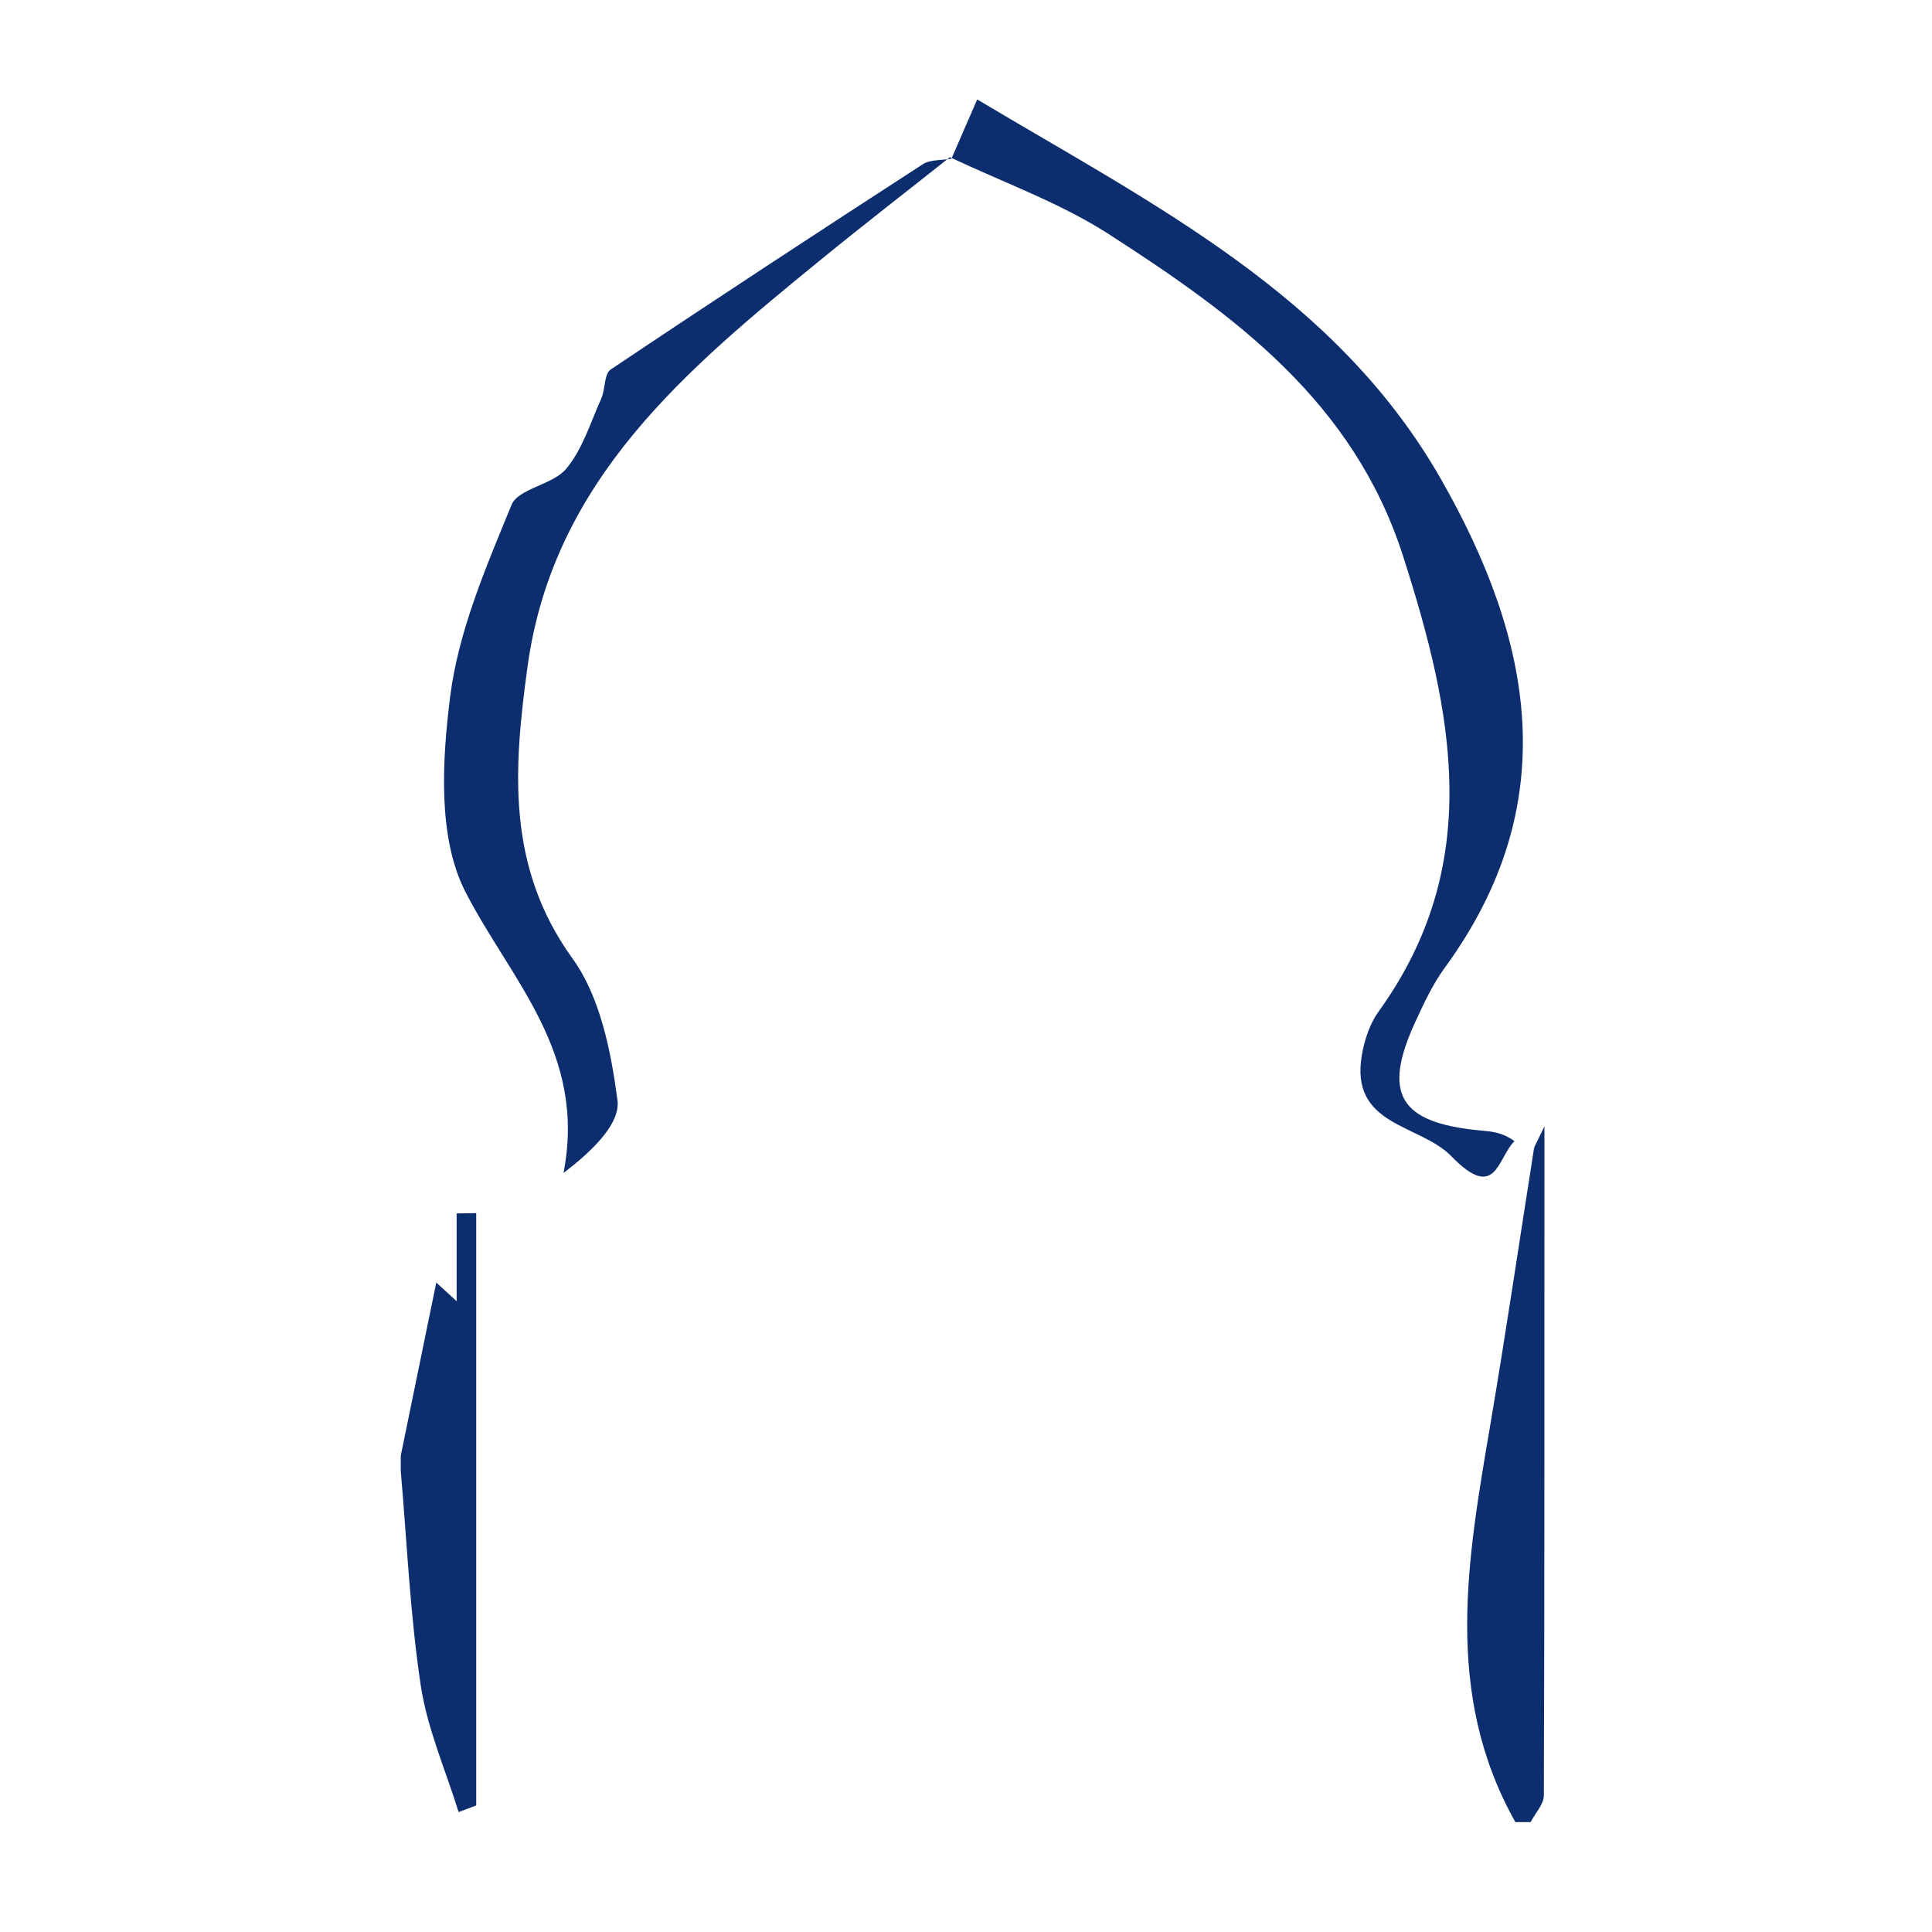
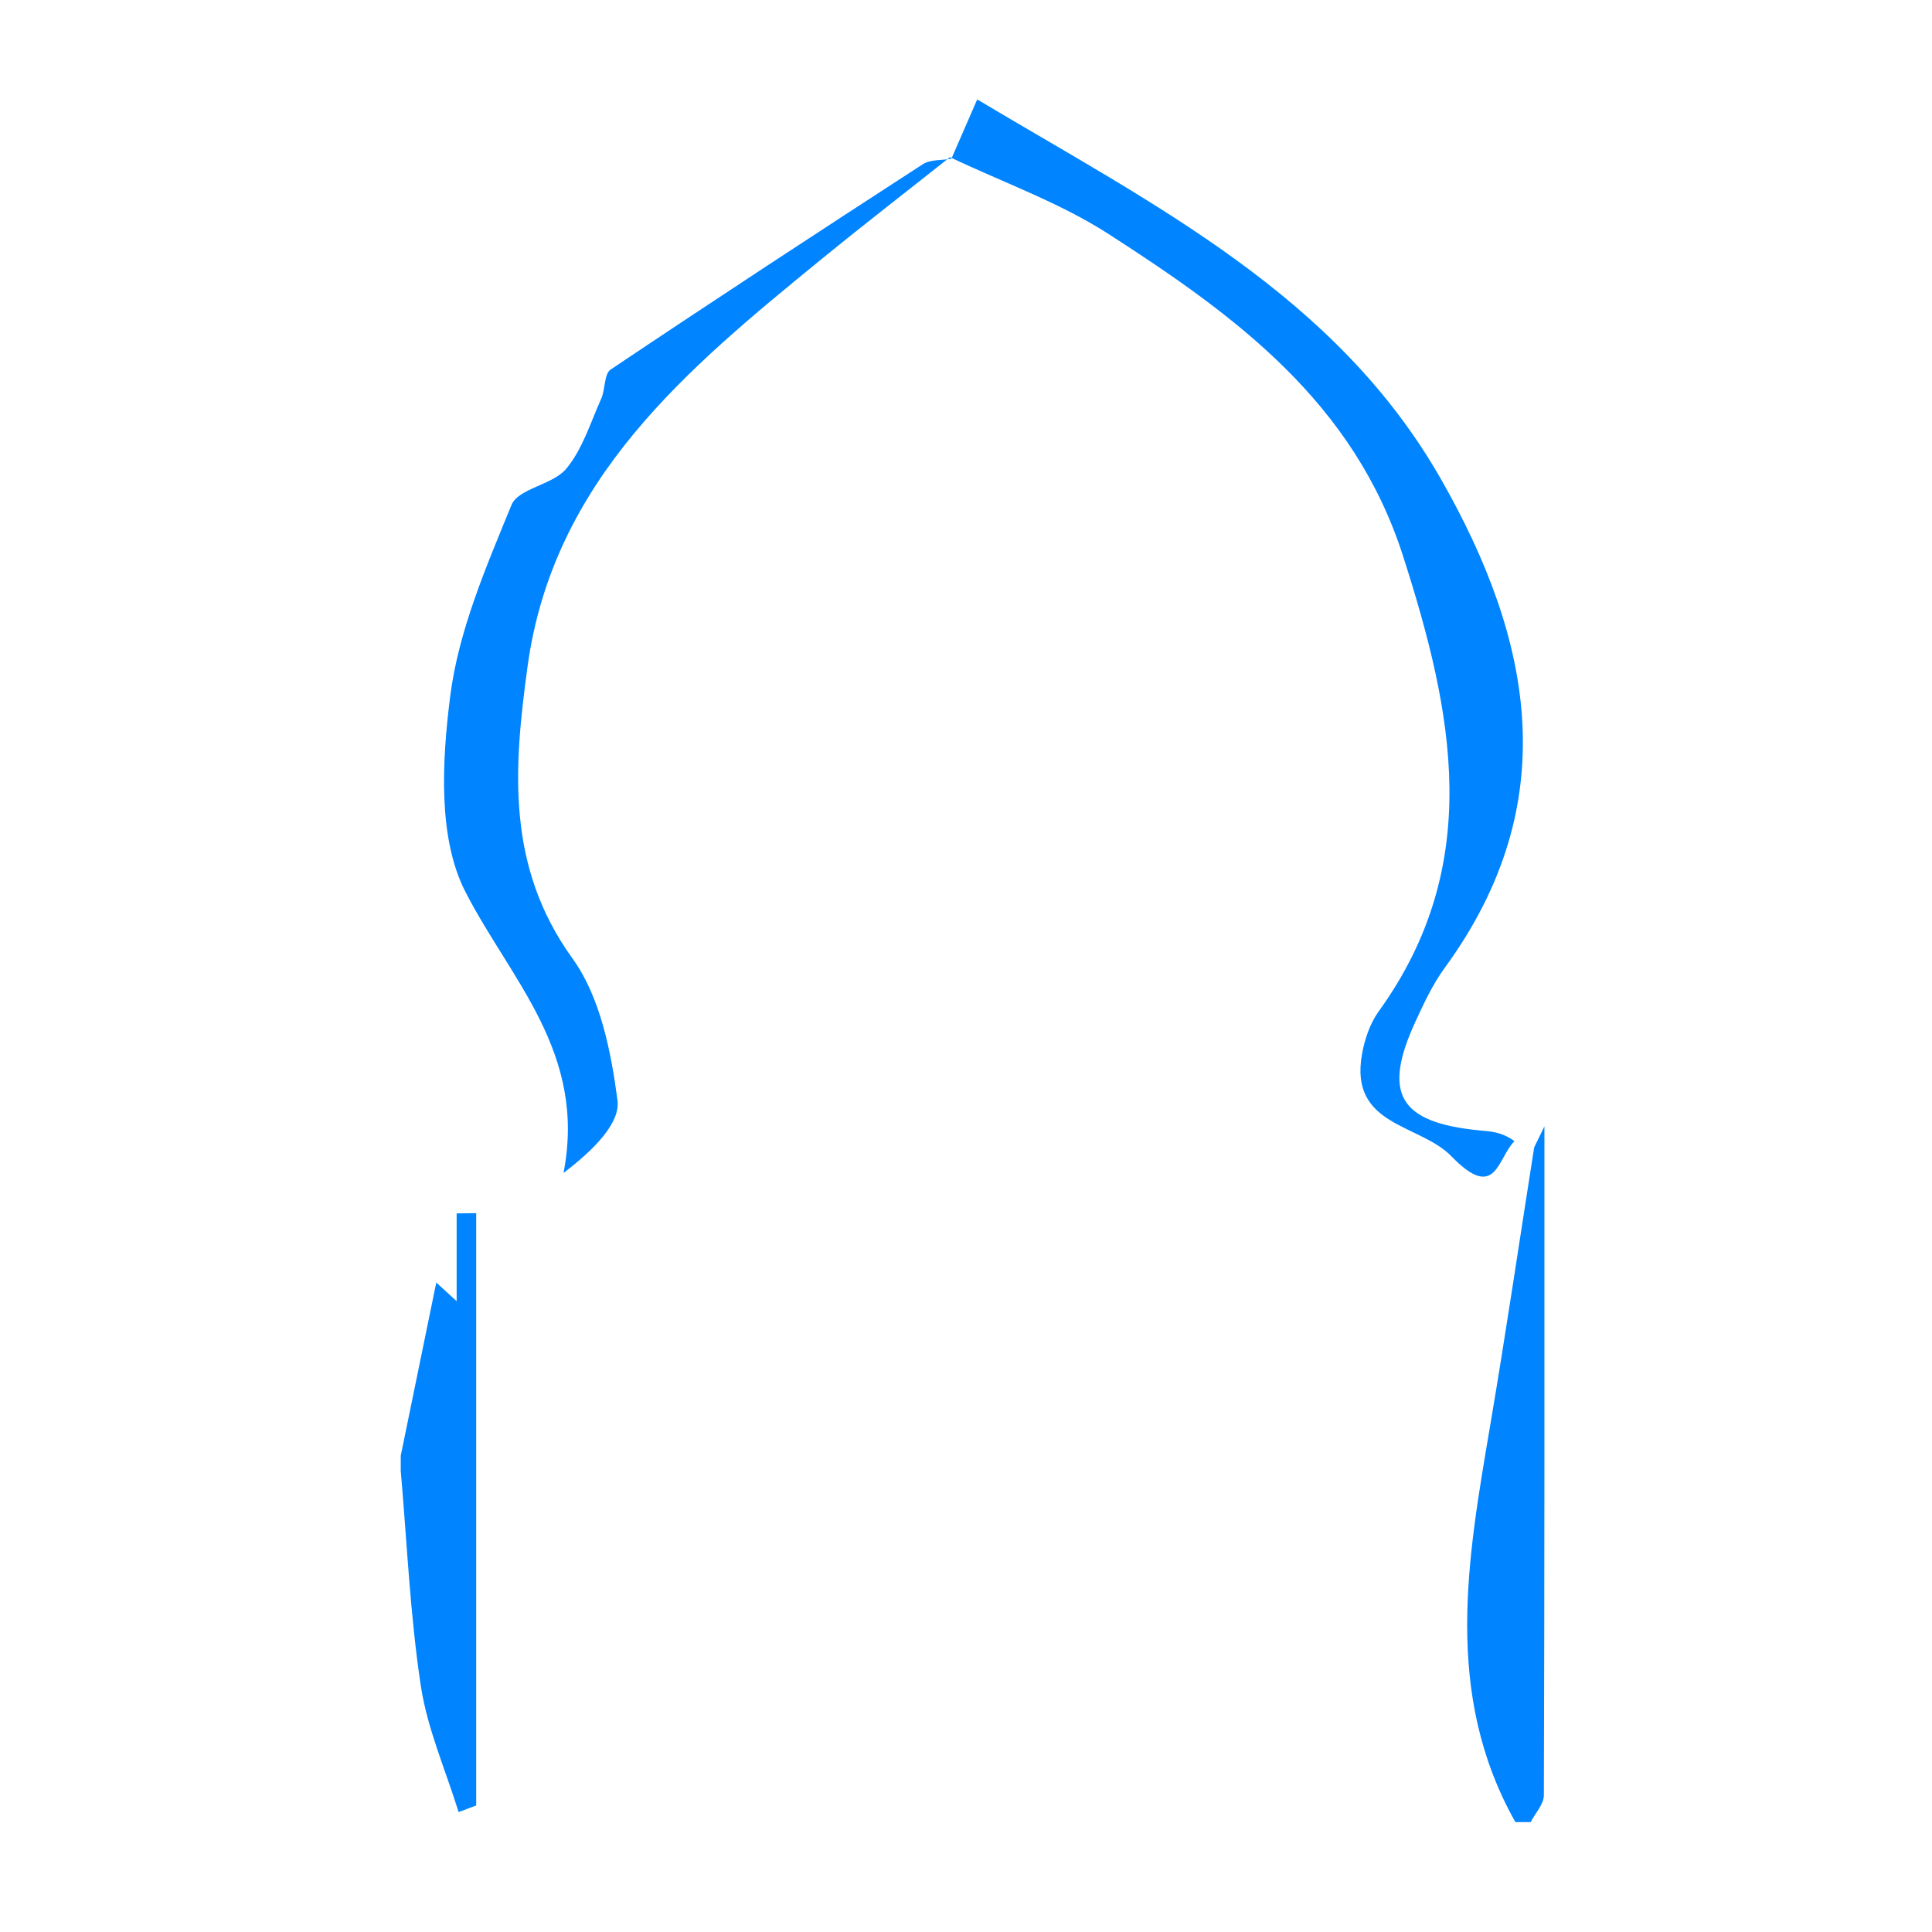
<svg xmlns="http://www.w3.org/2000/svg" version="1.1" id="Calque_1" x="0px" y="0px" width="114px" height="114px" viewBox="0 0 114 114" enable-background="new 0 0 114 114" xml:space="preserve">
  <g>
-     <path d="M-261.123,192.49c-0.559-1.854-1.633-3.727-1.572-5.561c0.15-4.63,0.936-9.232,1.231-13.863   c0.263-4.084-0.494-8.188-0.795-12.158c-0.832-11.025-3.082-22.571,2.886-33.143c1.457,0,2.915,0,4.373,0   c0,21.574,0,43.149,0,64.725C-257.041,192.49-259.082,192.49-261.123,192.49z" />
-     <path d="M-343.342,127.766c0.68,7.057,1.397,14.108,1.993,21.17c0.079,0.945-0.173,2.201-0.767,2.871   c-4.106,4.643-3.64,10.049-3.13,15.629c0.593,6.5,0.932,13.033,1.04,19.557c0.029,1.822-1.141,3.666-1.761,5.5   c-1.458,0-2.915,0-4.373,0c-0.523-1.891-1.544-3.801-1.48-5.672c0.225-6.689,0.564-13.398,1.343-20.043   c0.714-6.088-0.172-11.533-4.235-16.27c0-2.333,0-4.664,0-6.998c0.583-5.246,1.166-10.494,1.749-15.744c0.583,0,1.167,0,1.75,0   c-0.804,6.361-0.84,12.703-0.521,19.032c0.466-0.008,0.93-0.015,1.395-0.021c0-6.338,0-12.674,0-19.012c0.583,0,1.167,0,1.749,0   c0,6.317,0,12.635,0,18.95c0.584-0.011,1.166-0.021,1.75-0.03c0-6.308,0-12.613,0-18.92c0.291,0,0.582,0,0.874,0   c0,6.338,0,12.678,0,19.016c0.583-0.02,1.167-0.039,1.75-0.059c0-6.318,0-12.639,0-18.957   C-343.925,127.766-343.633,127.766-343.342,127.766z" />
+     <path d="M-261.123,192.49c-0.559-1.854-1.633-3.727-1.572-5.561c0.15-4.631,0.936-9.232,1.231-13.863   c0.263-4.084-0.494-8.188-0.795-12.158c-0.832-11.025-3.082-22.571,2.886-33.143c1.457,0,2.915,0,4.373,0   c0,21.573,0,43.148,0,64.725C-257.041,192.49-259.082,192.49-261.123,192.49z" />
+     <path d="M-343.342,127.766c0.68,7.058,1.397,14.108,1.993,21.17c0.079,0.945-0.173,2.201-0.767,2.871   c-4.106,4.644-3.64,10.049-3.13,15.629c0.593,6.5,0.932,13.033,1.04,19.558c0.029,1.821-1.141,3.666-1.761,5.5   c-1.458,0-2.915,0-4.373,0c-0.523-1.892-1.544-3.802-1.48-5.673c0.225-6.688,0.564-13.397,1.343-20.043   c0.714-6.088-0.172-11.532-4.235-16.27c0-2.333,0-4.664,0-6.998c0.583-5.246,1.166-10.494,1.749-15.744c0.583,0,1.167,0,1.75,0   c-0.804,6.361-0.84,12.703-0.521,19.032c0.466-0.008,0.93-0.015,1.395-0.021c0-6.338,0-12.674,0-19.012c0.583,0,1.167,0,1.749,0   c0,6.316,0,12.635,0,18.949c0.584-0.011,1.166-0.021,1.75-0.029c0-6.309,0-12.613,0-18.92c0.291,0,0.582,0,0.874,0   c0,6.338,0,12.678,0,19.016c0.583-0.02,1.167-0.039,1.75-0.059c0-6.318,0-12.64,0-18.957   C-343.925,127.766-343.633,127.766-343.342,127.766z" />
    <g>
-       <path d="M-296.11,192.49c0.484-0.168,0.965-0.342,1.442-0.52c-0.769,0.201-1.549,0.375-2.339,0.52    C-296.708,192.49-296.408,192.49-296.11,192.49z" />
-       <path d="M-302.982,127.342c-1.798,0-3.561,0.146-5.279,0.424c-0.031,0-0.063,0-0.094,0c-0.04,0.014-0.082,0.024-0.123,0.037    c-15.523,2.615-27.35,16.118-27.35,32.387c0,15.307,10.469,28.166,24.637,31.813c0.361,0.165,0.724,0.331,1.087,0.49    c0.382,0,0.765,0,1.146,0c1.938,0.355,3.936,0.544,5.976,0.544c2.041,0,4.038-0.188,5.976-0.544c0.79-0.145,1.57-0.318,2.339-0.52    c14.115-3.683,24.532-16.516,24.532-31.783C-270.136,142.048-284.842,127.342-302.982,127.342z M-294.132,176.732    c-6.241,3.371-12.579,3.174-18.63-0.514c-1.105-0.674-1.626-2.305-2.416-3.494c1.354,0.176,2.914-0.021,4.03,0.592    c5.611,3.074,11.187,3.228,16.479-0.328c5.399-3.631,7.668-8.844,6.691-15.438c-0.169-1.144,0.65-2.433,1.014-3.653    c0.785,1.021,1.783,1.945,2.291,3.09c0.45,1.017,0.357,2.273,0.456,3.056C-284.582,167.65-287.713,173.266-294.132,176.732z" />
+       <path d="M-296.11,192.49c0.484-0.168,0.965-0.342,1.442-0.52c-0.769,0.2-1.549,0.375-2.339,0.52    C-296.708,192.49-296.408,192.49-296.11,192.49z" />
+       <path d="M-302.982,127.342c-1.798,0-3.561,0.146-5.279,0.424c-0.031,0-0.063,0-0.094,0c-0.04,0.014-0.082,0.024-0.123,0.037    c-15.523,2.615-27.35,16.118-27.35,32.387c0,15.308,10.469,28.166,24.637,31.813c0.361,0.165,0.724,0.331,1.087,0.49    c0.382,0,0.765,0,1.146,0c1.938,0.354,3.936,0.544,5.976,0.544c2.041,0,4.038-0.188,5.976-0.544    c0.79-0.146,1.57-0.318,2.339-0.521c14.115-3.683,24.532-16.516,24.532-31.783C-270.136,142.048-284.842,127.342-302.982,127.342z     M-294.132,176.732c-6.241,3.371-12.579,3.174-18.63-0.515c-1.105-0.674-1.626-2.305-2.416-3.493    c1.354,0.176,2.914-0.021,4.03,0.592c5.611,3.074,11.187,3.228,16.479-0.328c5.399-3.631,7.668-8.844,6.691-15.438    c-0.169-1.144,0.65-2.433,1.014-3.653c0.785,1.021,1.783,1.945,2.291,3.09c0.45,1.018,0.357,2.273,0.456,3.057    C-284.582,167.65-287.713,173.266-294.132,176.732z" />
    </g>
  </g>
  <g>
-     <path fill="#0D2E6E" d="M89.417,107.516c-4.276-7.599-2.819-15.545-1.47-23.504c0.916-5.404,1.713-10.826,2.568-16.24   c0.021-0.137,0.118-0.262,0.616-1.313c0,13.771,0.009,26.625-0.034,39.479c-0.002,0.525-0.51,1.053-0.779,1.578   C90.018,107.516,89.718,107.516,89.417,107.516z" />
-     <path fill="#0D2E6E" d="M23.647,85.895c0.704-3.438,1.41-6.873,2.096-10.217c-0.1-0.091,0.372,0.34,1.202,1.1   c0-2.019,0-3.598,0-5.18c0.385-0.004,0.769-0.01,1.154-0.015c0,11.649,0,23.301,0,34.95c-0.347,0.131-0.692,0.26-1.038,0.391   c-0.769-2.484-1.851-4.923-2.233-7.467c-0.632-4.186-0.811-8.438-1.181-12.662C23.647,86.494,23.647,86.193,23.647,85.895z" />
-     <path fill="#0D2E6E" d="M56.138,9.368c0.45-1.035,0.9-2.07,1.523-3.5C68.139,12.12,78.827,17.42,85.016,28.254   c5.45,9.543,7.303,19.174,0.226,28.861c-0.699,0.958-1.214,2.065-1.714,3.149c-1.973,4.268-0.973,5.971,3.744,6.434   c0.658,0.064,1.322,0.078,2.092,0.637c-1.016,0.998-1.08,3.613-3.717,0.898c-1.875-1.935-6.028-1.754-5.285-6.002   c0.154-0.883,0.466-1.824,0.981-2.539c6.257-8.671,4.415-17.627,1.446-26.882c-2.926-9.118-9.948-14.215-17.361-18.992   c-2.896-1.868-6.236-3.05-9.374-4.544L56.138,9.368z" />
-     <path fill="#0D2E6E" d="M56.054,9.273c-2.527,2.003-5.08,3.976-7.578,6.016c-7.925,6.47-15.835,12.99-17.349,24.053   c-0.815,5.957-1.273,11.772,2.648,17.206c1.644,2.276,2.28,5.49,2.66,8.373c0.176,1.335-1.356,2.896-3.184,4.291   c1.382-7.099-3.121-11.386-5.788-16.586c-1.637-3.19-1.379-7.726-0.901-11.521c0.487-3.872,2.118-7.646,3.62-11.31   c0.401-0.979,2.43-1.178,3.229-2.136c0.961-1.151,1.431-2.72,2.063-4.131c0.249-0.557,0.168-1.46,0.56-1.724   c6.102-4.092,12.247-8.117,18.413-12.111c0.447-0.29,1.122-0.227,1.691-0.327C56.138,9.368,56.054,9.273,56.054,9.273z" />
+     <path fill="#0084FF" d="M89.417,107.516c-4.276-7.599-2.819-15.545-1.47-23.504c0.916-5.404,1.713-10.826,2.568-16.24   c0.021-0.137,0.117-0.262,0.615-1.313c0,13.771,0.01,26.625-0.033,39.479c-0.002,0.525-0.511,1.054-0.779,1.578   C90.018,107.516,89.718,107.516,89.417,107.516z" />
+     <path fill="#0084FF" d="M23.647,85.895c0.704-3.438,1.41-6.873,2.096-10.217c-0.1-0.091,0.372,0.34,1.202,1.1   c0-2.019,0-3.598,0-5.18c0.385-0.004,0.769-0.01,1.154-0.015c0,11.649,0,23.301,0,34.95c-0.347,0.131-0.692,0.26-1.038,0.391   c-0.769-2.484-1.851-4.923-2.233-7.467c-0.632-4.186-0.811-8.438-1.181-12.662C23.647,86.494,23.647,86.193,23.647,85.895z" />
+     <path fill="#0084FF" d="M56.138,9.368c0.45-1.035,0.9-2.07,1.523-3.5C68.139,12.12,78.827,17.42,85.016,28.254   c5.45,9.543,7.303,19.174,0.227,28.861c-0.699,0.958-1.215,2.064-1.715,3.148c-1.973,4.269-0.973,5.971,3.744,6.435   c0.658,0.063,1.322,0.077,2.092,0.637c-1.016,0.998-1.079,3.613-3.717,0.897c-1.875-1.935-6.027-1.754-5.285-6.002   c0.154-0.883,0.467-1.823,0.981-2.539c6.257-8.67,4.415-17.626,1.446-26.881c-2.926-9.118-9.948-14.215-17.361-18.992   c-2.896-1.868-6.236-3.05-9.374-4.544L56.138,9.368z" />
+     <path fill="#0084FF" d="M56.054,9.273c-2.527,2.003-5.08,3.976-7.578,6.016c-7.925,6.47-15.835,12.99-17.349,24.053   c-0.815,5.957-1.273,11.772,2.648,17.206c1.644,2.276,2.28,5.49,2.66,8.373c0.176,1.335-1.356,2.896-3.184,4.291   c1.382-7.099-3.121-11.386-5.788-16.586c-1.637-3.19-1.379-7.726-0.901-11.521c0.487-3.872,2.118-7.646,3.62-11.31   c0.401-0.979,2.43-1.178,3.229-2.136c0.961-1.151,1.431-2.72,2.063-4.131c0.249-0.557,0.168-1.46,0.56-1.724   c6.102-4.092,12.247-8.117,18.413-12.111c0.447-0.29,1.122-0.227,1.691-0.327C56.138,9.368,56.054,9.273,56.054,9.273z" />
  </g>
  <g>
-     <path fill="#010202" d="M250.605,12.227h-45.594c-4.102,0-7.753,3.039-7.753,7.141v72.647h17.099V75.15   c-1.373,0.656-2.281,1.154-2.281,1.154v-4.23c0,0,7.66-4.331,14.82-4.331c7.164,0,14.815,4.331,14.815,4.331v4.23   c0,0-0.823-0.531-2.278-1.218v16.929h18.237V19.367C257.672,15.266,254.705,12.227,250.605,12.227z M209.799,72.639h-4.561V68.08   h4.561V72.639z M214.357,65.799h-9.119V56.68h9.119V65.799z M214.357,53.262h-9.119v-9.119h9.119V53.262z M214.357,40.723h-9.119   v-9.117h9.119V40.723z M214.357,28.184h-9.119v-9.117h9.119V28.184z M225.756,65.799h-9.117V56.68h9.117V65.799z M225.756,53.262   h-9.117v-9.119h9.117V53.262z M225.756,40.723h-9.117v-9.117h9.117V40.723z M225.756,28.184h-9.117v-9.117h9.117V28.184z    M238.295,65.799h-10.26V56.68h10.26V65.799z M238.295,53.262h-10.26v-9.119h10.26V53.262z M238.295,40.723h-10.26v-9.117h10.26   V40.723z M238.295,28.184h-10.26v-9.117h10.26V28.184z M250.832,72.639h-4.559V68.08h4.559V72.639z M250.832,65.799h-10.258V56.68   h10.258V65.799z M250.832,53.262h-10.258v-9.119h10.258V53.262z M250.832,40.723h-10.258v-9.117h10.258V40.723z M250.832,28.184   h-10.258v-9.117h10.258V28.184z" />
+     <path fill="#010202" d="M250.605,12.227h-45.595c-4.102,0-7.753,3.039-7.753,7.141v72.647h17.1V75.15   c-1.373,0.656-2.281,1.154-2.281,1.154v-4.23c0,0,7.66-4.331,14.82-4.331c7.164,0,14.814,4.331,14.814,4.331v4.23   c0,0-0.822-0.531-2.277-1.219v16.93h18.236V19.367C257.672,15.266,254.705,12.227,250.605,12.227z M209.799,72.639h-4.561V68.08   h4.561V72.639z M214.357,65.799h-9.119V56.68h9.119V65.799z M214.357,53.262h-9.119v-9.119h9.119V53.262z M214.357,40.723h-9.119   v-9.117h9.119V40.723z M214.357,28.184h-9.119v-9.117h9.119V28.184z M225.756,65.799h-9.117V56.68h9.117V65.799z M225.756,53.262   h-9.117v-9.119h9.117V53.262z M225.756,40.723h-9.117v-9.117h9.117V40.723z M225.756,28.184h-9.117v-9.117h9.117V28.184z    M238.295,65.799h-10.26V56.68h10.26V65.799z M238.295,53.262h-10.26v-9.119h10.26V53.262z M238.295,40.723h-10.26v-9.117h10.26   V40.723z M238.295,28.184h-10.26v-9.117h10.26V28.184z M250.832,72.639h-4.559V68.08h4.559V72.639z M250.832,65.799h-10.258V56.68   h10.258V65.799z M250.832,53.262h-10.258v-9.119h10.258V53.262z M250.832,40.723h-10.258v-9.117h10.258V40.723z M250.832,28.184   h-10.258v-9.117h10.258V28.184z" />
    <rect x="216.639" y="74.918" fill="#010202" width="20.516" height="17.098" />
-     <path fill="#010202" d="M275.91,20.032c0-2.421-1.965-4.386-4.387-4.386h-7.186c-2.423,0-4.388,1.965-4.388,4.386V76.23   c0,2.424,1.965,4.387,4.388,4.387h7.186c2.422,0,4.387-1.963,4.387-4.387V20.032z M266.768,21.448l1.067-2.165l1.071,2.165   l2.385,0.346l-1.729,1.684l0.406,2.382l-2.135-1.124l-2.137,1.124l0.406-2.382l-1.728-1.684L266.768,21.448z M266.768,30.74   l1.067-2.165l1.071,2.165l2.385,0.346l-1.729,1.686l0.406,2.38l-2.135-1.124l-2.137,1.124l0.406-2.38l-1.728-1.686L266.768,30.74z    M266.768,40.032l1.067-2.164l1.071,2.164l2.385,0.346l-1.729,1.687l0.406,2.379l-2.135-1.124l-2.137,1.124l0.406-2.379   l-1.728-1.687L266.768,40.032z M266.768,49.303l1.067-2.165l1.071,2.165l2.385,0.348l-1.729,1.686l0.406,2.38l-2.135-1.124   l-2.137,1.124l0.406-2.38l-1.728-1.686L266.768,49.303z M266.768,58.598l1.067-2.164l1.071,2.164l2.385,0.348l-1.729,1.685   l0.406,2.38l-2.135-1.121l-2.137,1.121l0.406-2.38l-1.728-1.685L266.768,58.598z M272.49,74.918h-2.281v-2.279h-3.418v2.279h-2.279   V68.08h2.279v2.279h3.418V68.08h2.281V74.918z" />
+     <path fill="#010202" d="M275.91,20.032c0-2.421-1.965-4.386-4.387-4.386h-7.187c-2.423,0-4.388,1.965-4.388,4.386V76.23   c0,2.424,1.965,4.387,4.388,4.387h7.187c2.422,0,4.387-1.963,4.387-4.387V20.032z M266.768,21.448l1.067-2.165l1.071,2.165   l2.385,0.346l-1.729,1.684l0.405,2.382l-2.135-1.124l-2.138,1.124l0.406-2.382l-1.728-1.684L266.768,21.448z M266.768,30.74   l1.067-2.165l1.071,2.165l2.385,0.346l-1.729,1.686l0.405,2.38l-2.135-1.124l-2.138,1.124l0.406-2.38l-1.728-1.686L266.768,30.74z    M266.768,40.032l1.067-2.164l1.071,2.164l2.385,0.346l-1.729,1.687l0.405,2.379l-2.135-1.124l-2.138,1.124l0.406-2.379   l-1.728-1.687L266.768,40.032z M266.768,49.303l1.067-2.165l1.071,2.165l2.385,0.348l-1.729,1.686l0.405,2.38l-2.135-1.124   l-2.138,1.124l0.406-2.38l-1.728-1.686L266.768,49.303z M266.768,58.598l1.067-2.164l1.071,2.164l2.385,0.348l-1.729,1.686   l0.405,2.38l-2.135-1.12l-2.138,1.12l0.406-2.38l-1.728-1.686L266.768,58.598z M272.49,74.918h-2.281v-2.279h-3.418v2.279h-2.279   V68.08h2.279v2.279h3.418V68.08h2.281V74.918z" />
  </g>
  <g>
    <path fill="#010202" d="M-168.29,40.14c2.52-0.774,4.965-1.312,7.222-1.678c-0.099-4.07-0.643-7.435-1.033-9.367   c-1.614,0.597-4.224,1.674-7.185,3.292c0.492,1.915,0.826,3.908,0.946,5.959C-168.303,38.947-168.287,39.545-168.29,40.14z" />
-     <path fill="#010202" d="M-158.781,55.905c2.428-4.909,3.771-9.734,4.419-13.01c-8.909,0.384-28.164-1.635-34.789,24.5   c-0.445,1.758-1.263,4.226-1.924,6.104C-189.034,73.216-169.283,77.125-158.781,55.905z" />
+     <path fill="#010202" d="M-158.781,55.905c2.428-4.909,3.771-9.734,4.419-13.01c-8.909,0.384-28.164-1.635-34.789,24.5   c-0.445,1.758-1.263,4.227-1.924,6.104C-189.034,73.216-169.283,77.125-158.781,55.905z" />
    <path fill="#010202" d="M-154.742,55.387c-0.31,0.687-0.638,1.378-0.989,2.07c-3.896,7.658-9.212,12.997-15.872,15.98   c19.036,2.205,35.051-9.565,35.051-9.565S-144.025,58.227-154.742,55.387z" />
    <path fill="#010202" d="M-186.751,51.87c3.493-4.2,8.049-7.53,13.647-9.957c0.45-0.193,0.898-0.378,1.343-0.552   c0.055-0.926,0.062-1.855,0.006-2.796c-0.726-12.391-10.423-22.843-13.776-26.106c-2.133,2.131-6.856,7.289-10.094,14.055   c-2.549,5.325-3.665,10.468-3.362,15.403C-193.92,44.399-189.832,47.729-186.751,51.87z" />
    <path fill="#010202" d="M-215.761,56.571c-0.078-0.147-0.149-0.292-0.224-0.439c-9.455,3.021-8.958,2.705-15.619,7.74   c0,0,15.484,11.382,34.097,9.668C-205.208,70.643-211.335,64.95-215.761,56.571z" />
-     <path fill="#010202" d="M-217.344,42.209c0.709,3.215,2.077,7.968,4.61,12.761c4.452,8.434,10.758,13.854,18.755,16.131   c0.185-0.513,1.266-9.127,5.204-15.716C-195.106,43.899-210.343,42.36-217.344,42.209z" />
+     <path fill="#010202" d="M-217.344,42.209c0.709,3.215,2.077,7.968,4.61,12.761c4.452,8.435,10.758,13.854,18.755,16.132   c0.185-0.514,1.266-9.127,5.204-15.717C-195.106,43.899-210.343,42.36-217.344,42.209z" />
    <path fill="#010202" d="M-201.463,32.603c-3.128-1.744-5.896-2.886-7.586-3.511c-0.38,1.898-0.908,5.169-1.023,9.123   c2.453,0.503,5.05,1.211,7.652,2.209C-202.431,37.855-202.118,35.244-201.463,32.603z" />
  </g>
  <g>
-     <path fill="#010202" d="M363.333,43.088c-1.738,0-3.149,1.412-3.149,3.156c0,1.748,1.411,3.158,3.149,3.158   c1.749,0,3.16-1.41,3.16-3.158C366.493,44.5,365.082,43.088,363.333,43.088z" />
-     <path fill="#010202" d="M392.684,33.613v-2.981c0-6.572-1.973-12.22-5.413-16.261c-3.418-4.053-8.344-6.417-13.652-6.398   c-5.322-0.019-10.251,2.346-13.67,6.398c-3.438,4.041-5.412,9.688-5.412,16.261v2.981h-12.548v60.499h63.253V33.613H392.684z    M364.426,72.027l-9.079-21.877l5.592-9.905l10.963,3.033l9.086,21.873L364.426,72.027z M386.312,33.613h-25.394v-2.981   c0.143-10.68,5.945-16.237,12.699-16.279c6.74,0.042,12.542,5.6,12.693,16.279L386.312,33.613L386.312,33.613z" />
+     <path fill="#010202" d="M363.333,43.088c-1.737,0-3.149,1.412-3.149,3.156c0,1.748,1.412,3.158,3.149,3.158   c1.749,0,3.16-1.41,3.16-3.158C366.493,44.5,365.082,43.088,363.333,43.088z" />
+     <path fill="#010202" d="M392.684,33.613v-2.981c0-6.572-1.973-12.22-5.412-16.261c-3.418-4.053-8.345-6.417-13.652-6.398   c-5.322-0.019-10.251,2.346-13.67,6.398c-3.438,4.041-5.412,9.688-5.412,16.261v2.981h-12.549v60.499h63.254V33.613H392.684z    M364.426,72.027l-9.078-21.877l5.592-9.905l10.963,3.033l9.086,21.873L364.426,72.027z M386.313,33.613h-25.395v-2.981   c0.143-10.68,5.945-16.237,12.699-16.279c6.74,0.042,12.542,5.6,12.693,16.279L386.313,33.613L386.313,33.613z" />
  </g>
  <g>
    <polygon fill="#010202" points="-0.002,191.973 -44.826,217.314 44.827,217.314  " />
    <rect x="-44.826" y="220.148" fill="#010202" width="89.653" height="7.057" />
    <polygon fill="#010202" points="43.456,272.754 43.456,268.604 38.782,268.604 38.782,229.93 26.667,229.93 26.667,268.604    16.976,268.604 16.976,229.93 4.86,229.93 4.86,268.604 -4.832,268.604 -4.832,229.93 -16.947,229.93 -16.947,268.604    -26.64,268.604 -26.64,229.93 -38.754,229.93 -38.766,268.604 -43.455,268.604 -43.455,272.754 -47.233,272.754 -47.233,281.628    47.234,281.628 47.234,272.754  " />
  </g>
</svg>
